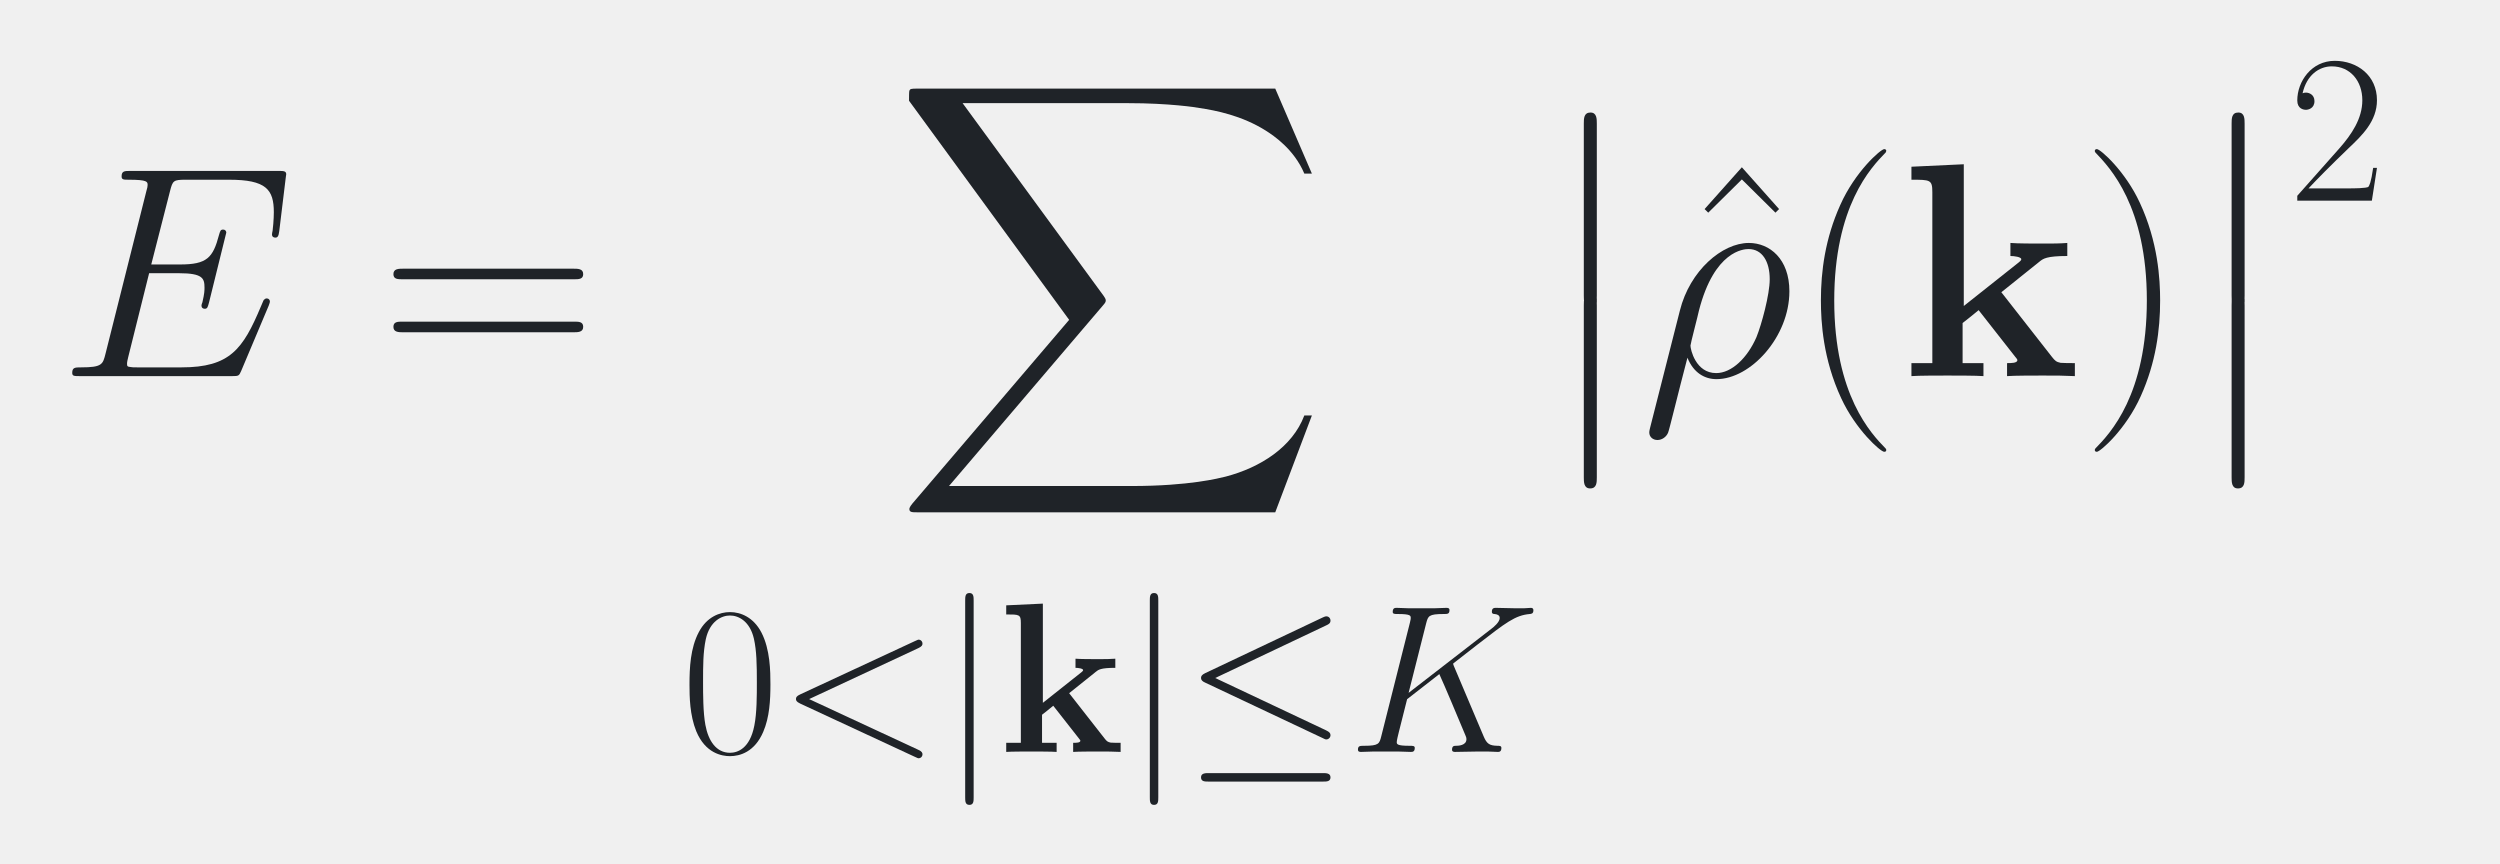
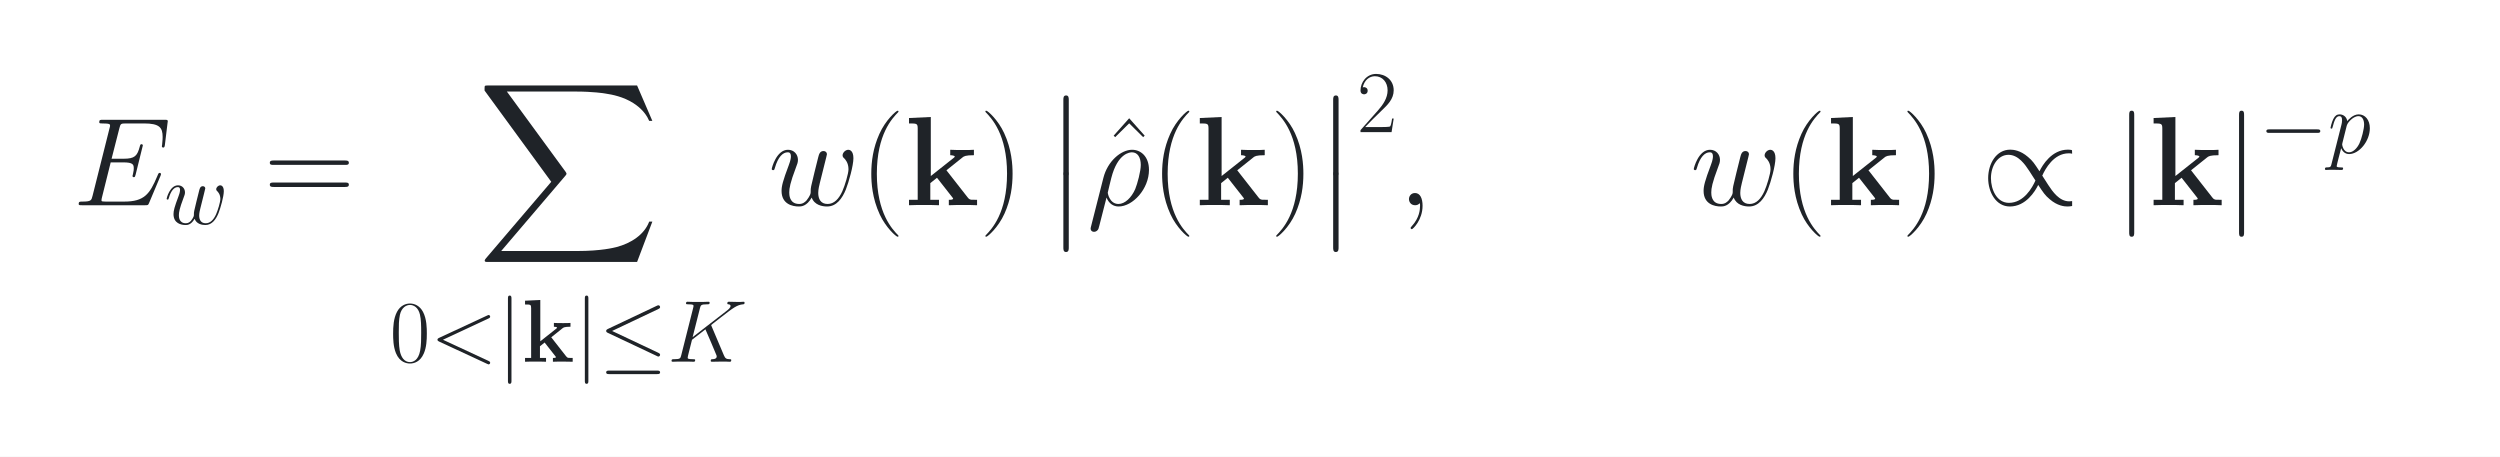
- <svg xmlns="http://www.w3.org/2000/svg" xmlns:xlink="http://www.w3.org/1999/xlink" width="123.44pt" height="42.622pt" viewBox="0 0 123.44 42.622" version="1.1">
+ <svg xmlns="http://www.w3.org/2000/svg" xmlns:xlink="http://www.w3.org/1999/xlink" width="296.384pt" height="54.142pt" viewBox="0 0 296.384 54.142" version="1.1">
  <defs>
    <style type="text/css">*{stroke-linejoin: round; stroke-linecap: butt}</style>
  </defs>
  <g id="figure_1">
    <g id="patch_1">
-       <path d="M 0 42.622  L 123.44 42.622  L 123.44 0  L 0 0  L 0 42.622  z " style="fill: none" />
+       <path d="M -0 54.142  L 296.384 54.142  L 296.384 0  L -0 0  z " style="fill: #ffffff" />
    </g>
    <g id="text_1">
-       <g style="fill: #1f2328" transform="translate(2.88 18.57125) scale(0.15 -0.15)">
+       <g style="fill: #1f2328" transform="translate(8.64 24.33125) scale(0.15 -0.15)">
        <defs>
          <path id="CMMI12-45" d="M 4448 1489  C 4454 1508 4474 1553 4474 1578  C 4474 1611 4448 1643 4410 1643  C 4384 1643 4371 1636 4352 1617  C 4339 1611 4339 1598 4282 1469  C 3904 570 3629 185 2605 185  L 1670 185  C 1581 185 1568 185 1530 192  C 1459 198 1453 211 1453 262  C 1453 307 1466 346 1478 403  L 1920 2176  L 2554 2176  C 3053 2176 3091 2066 3091 1874  C 3091 1810 3091 1752 3046 1559  C 3034 1534 3027 1508 3027 1489  C 3027 1444 3059 1424 3098 1424  C 3155 1424 3162 1469 3187 1559  L 3552 3036  C 3552 3068 3526 3099 3488 3099  C 3430 3099 3424 3074 3398 2986  C 3270 2500 3142 2361 2573 2361  L 1965 2361  L 2362 3913  C 2419 4134 2432 4153 2694 4153  L 3610 4153  C 4397 4153 4557 3945 4557 3465  C 4557 3459 4557 3282 4531 3074  C 4525 3049 4518 3011 4518 2998  C 4518 2948 4550 2929 4589 2929  C 4634 2929 4659 2954 4672 3068  L 4806 4172  C 4806 4191 4819 4255 4819 4268  C 4819 4339 4762 4339 4646 4339  L 1523 4339  C 1402 4339 1338 4339 1338 4223  C 1338 4153 1382 4153 1491 4153  C 1888 4153 1888 4109 1888 4039  C 1888 4008 1882 3983 1862 3913  L 998 474  C 941 249 928 185 480 185  C 358 185 294 185 294 70  C 294 0 333 0 461 0  L 3674 0  C 3814 0 3821 6 3866 108  L 4448 1489  z " transform="scale(0.015625)" />
+           <path id="CMMI12-77" d="M 2202 389  C 2342 6 2739 -64 2982 -64  C 3469 -64 3757 357 3936 798  C 4083 1168 4320 2011 4320 2388  C 4320 2777 4122 2816 4064 2816  C 3910 2816 3770 2662 3770 2534  C 3770 2458 3814 2413 3846 2388  C 3904 2330 4070 2158 4070 1826  C 4070 1609 3891 1008 3757 708  C 3578 319 3341 64 3008 64  C 2650 64 2534 332 2534 625  C 2534 810 2592 1034 2618 1142  L 2886 2215  C 2918 2343 2976 2566 2976 2591  C 2976 2687 2899 2752 2803 2752  C 2618 2752 2573 2591 2534 2438  C 2470 2189 2202 1110 2176 970  C 2150 861 2150 791 2150 651  C 2150 498 1946 255 1939 242  C 1869 172 1766 64 1568 64  C 1062 64 1062 542 1062 651  C 1062 855 1107 1136 1395 1896  C 1472 2094 1504 2177 1504 2305  C 1504 2573 1312 2816 998 2816  C 410 2816 173 1890 173 1838  C 173 1813 198 1781 243 1781  C 301 1781 307 1807 333 1896  C 493 2458 742 2687 979 2687  C 1043 2687 1146 2681 1146 2477  C 1146 2445 1146 2311 1037 2030  C 736 1232 672 970 672 728  C 672 57 1222 -64 1549 -64  C 1658 -64 1946 -64 2202 389  z " transform="scale(0.015625)" />
          <path id="CMR17-3d" d="M 4115 2048  C 4211 2048 4307 2048 4307 2156  C 4307 2272 4198 2272 4090 2272  L 512 2272  C 403 2272 294 2272 294 2156  C 294 2048 390 2048 486 2048  L 4115 2048  z M 4090 927  C 4198 927 4307 927 4307 1043  C 4307 1152 4211 1152 4115 1152  L 486 1152  C 390 1152 294 1152 294 1043  C 294 927 403 927 512 927  L 4090 927  z " transform="scale(0.015625)" />
          <path id="CMEX10-58" d="M 8102 -8960  L 8877 -6912  L 8717 -6912  C 8467 -7578 7789 -8013 7053 -8205  C 6918 -8237 6291 -8404 5062 -8404  L 1203 -8404  L 4461 -4583  C 4506 -4531 4518 -4512 4518 -4480  C 4518 -4467 4518 -4448 4474 -4384  L 1491 -308  L 4998 -308  C 5856 -308 6438 -397 6496 -410  C 6842 -461 7398 -570 7904 -890  C 8064 -992 8499 -1280 8717 -1798  L 8877 -1798  L 8102 0  L 538 0  C 390 0 384 -7 365 -45  C 358 -65 358 -186 358 -257  L 3744 -4890  L 429 -8775  C 365 -8852 365 -8884 365 -8890  C 365 -8960 422 -8960 538 -8960  L 8102 -8960  z " transform="scale(0.015625)" />
          <path id="CMR17-30" d="M 2688 2038  C 2688 2430 2682 3099 2413 3613  C 2176 4063 1798 4224 1466 4224  C 1158 4224 768 4082 525 3620  C 269 3137 243 2539 243 2038  C 243 1671 250 1112 448 623  C 723 -39 1216 -128 1466 -128  C 1760 -128 2208 -7 2470 604  C 2662 1048 2688 1568 2688 2038  z M 1466 -26  C 1056 -26 813 328 723 816  C 653 1196 653 1749 653 2109  C 653 2604 653 3015 736 3407  C 858 3954 1216 4121 1466 4121  C 1728 4121 2067 3947 2189 3420  C 2272 3054 2278 2623 2278 2109  C 2278 1691 2278 1176 2202 797  C 2067 96 1690 -26 1466 -26  z " transform="scale(0.015625)" />
          <path id="CMMI12-3c" d="M 4218 3134  C 4333 3186 4346 3231 4346 3270  C 4346 3340 4294 3392 4224 3392  C 4211 3392 4205 3385 4115 3347  L 653 1738  C 538 1687 525 1641 525 1603  C 525 1557 531 1519 653 1460  L 4115 -148  C 4198 -186 4211 -192 4224 -192  C 4294 -192 4346 -141 4346 -71  C 4346 -32 4333 13 4218 65  L 922 1596  L 4218 3134  z " transform="scale(0.015625)" />
          <path id="CMSY10-6a" d="M 1018 4569  C 1018 4684 1018 4800 890 4800  C 762 4800 762 4684 762 4569  L 762 -1370  C 762 -1485 762 -1600 890 -1600  C 1018 -1600 1018 -1485 1018 -1370  L 1018 4569  z " transform="scale(0.015625)" />
          <path id="CMBX12-6b" d="M 2125 1774  L 2931 2420  C 3008 2483 3078 2540 3520 2540  L 3520 2816  C 3354 2803 3226 2803 2989 2803  C 2822 2803 2464 2803 2317 2816  L 2317 2540  C 2394 2540 2547 2521 2547 2471  C 2547 2445 2509 2420 2496 2407  L 1331 1483  L 1331 4480  L 224 4428  L 224 4153  C 621 4153 666 4153 666 3891  L 666 275  L 224 275  L 224 0  C 371 12 813 12 986 12  C 1158 12 1600 12 1747 0  L 1747 275  L 1306 275  L 1306 1123  C 1408 1199 1504 1281 1645 1395  L 2419 408  C 2464 357 2464 344 2464 338  C 2464 275 2336 275 2246 275  L 2246 0  C 2400 12 2822 12 2995 12  C 3322 12 3411 12 3680 0  L 3680 275  C 3578 275 3450 275 3379 281  C 3290 300 3264 319 3194 408  L 2125 1774  z " transform="scale(0.015625)" />
          <path id="CMSY10-14" d="M 4320 3826  C 4390 3858 4442 3890 4442 3967  C 4442 4038 4390 4096 4314 4096  C 4282 4096 4224 4070 4198 4057  L 659 2381  C 550 2329 531 2284 531 2233  C 531 2175 570 2130 659 2092  L 4198 422  C 4282 377 4294 377 4314 377  C 4384 377 4442 435 4442 505  C 4442 563 4416 601 4307 653  L 960 2233  L 4320 3826  z M 4218 -896  C 4326 -896 4442 -896 4442 -768  C 4442 -640 4307 -640 4211 -640  L 762 -640  C 666 -640 531 -640 531 -768  C 531 -896 646 -896 755 -896  L 4218 -896  z " transform="scale(0.015625)" />
          <path id="CMMI12-4b" d="M 3200 2574  C 3194 2593 3168 2644 3168 2663  C 3168 2669 3174 2675 3283 2758  L 3904 3242  C 4762 3905 5043 4128 5485 4166  C 5530 4172 5594 4172 5594 4281  C 5594 4319 5574 4352 5523 4352  C 5453 4352 5376 4339 5306 4339  L 5062 4339  C 4864 4339 4653 4352 4461 4352  C 4416 4352 4339 4352 4339 4236  C 4339 4172 4384 4166 4422 4166  C 4493 4159 4576 4134 4576 4045  C 4576 3917 4384 3765 4333 3726  L 1824 1784  L 2355 3886  C 2413 4102 2426 4166 2880 4166  C 3002 4166 3059 4166 3059 4287  C 3059 4352 2995 4352 2963 4352  C 2848 4352 2714 4339 2592 4339  L 1837 4339  C 1722 4339 1581 4352 1466 4352  C 1414 4352 1344 4352 1344 4230  C 1344 4166 1402 4166 1498 4166  C 1888 4166 1888 4115 1888 4045  C 1888 4032 1888 3994 1862 3898  L 998 472  C 941 249 928 185 480 185  C 358 185 294 185 294 70  C 294 0 352 0 390 0  C 512 0 640 12 762 12  L 1510 12  C 1632 12 1766 0 1888 0  C 1939 0 2010 0 2010 121  C 2010 185 1952 185 1856 185  C 1466 185 1466 236 1466 300  C 1466 344 1504 504 1530 605  L 1779 1593  L 2752 2351  C 2938 1943 3277 1128 3539 504  C 3558 465 3571 427 3571 383  C 3571 191 3315 185 3258 185  C 3200 185 3136 185 3136 64  C 3136 0 3206 0 3226 0  C 3450 0 3686 12 3910 12  L 4218 12  C 4314 12 4422 0 4518 0  C 4557 0 4627 0 4627 121  C 4627 185 4570 185 4506 185  C 4269 191 4186 242 4090 472  L 3200 2574  z " transform="scale(0.015625)" />
+           <path id="CMR17-28" d="M 1958 -1562  C 1958 -1556 1958 -1543 1939 -1524  C 1645 -1223 858 -403 858 1596  C 858 3595 1632 4408 1946 4729  C 1946 4735 1958 4748 1958 4767  C 1958 4787 1939 4800 1914 4800  C 1843 4800 1299 4325 986 3620  C 666 2909 576 2218 576 1603  C 576 1141 621 360 1005 -467  C 1312 -1133 1837 -1600 1914 -1600  C 1946 -1600 1958 -1588 1958 -1562  z " transform="scale(0.015625)" />
+           <path id="CMR17-29" d="M 1683 1596  C 1683 2057 1638 2839 1254 3665  C 947 4332 422 4800 346 4800  C 326 4800 301 4793 301 4761  C 301 4748 307 4742 314 4729  C 621 4408 1402 3595 1402 1603  C 1402 -396 627 -1210 314 -1530  C 307 -1543 301 -1549 301 -1562  C 301 -1594 326 -1600 346 -1600  C 416 -1600 960 -1127 1274 -422  C 1594 289 1683 981 1683 1596  z " transform="scale(0.015625)" />
          <path id="CMEX10-c" d="M 928 -3738  C 928 -3840 928 -3975 1062 -3975  C 1203 -3975 1203 -3847 1203 -3738  L 1203 -103  C 1203 0 1203 134 1069 134  C 928 134 928 6 928 -103  L 928 -3738  z " transform="scale(0.015625)" />
          <path id="CMR17-5e" d="M 1466 4416  L 678 3532  L 755 3456  L 1466 4159  L 2176 3456  L 2253 3532  L 1466 4416  z " transform="scale(0.015625)" />
          <path id="CMMI12-1a" d="M 198 -1085  C 192 -1116 179 -1154 179 -1191  C 179 -1287 256 -1351 352 -1351  C 448 -1351 538 -1287 576 -1198  C 602 -1141 781 -390 986 389  C 1114 70 1350 -64 1600 -64  C 2323 -64 3142 830 3142 1794  C 3142 2477 2726 2816 2285 2816  C 1722 2816 1037 2234 826 1385  L 198 -1085  z M 1594 64  C 1158 64 1050 568 1050 645  C 1050 683 1210 1289 1229 1385  C 1555 2656 2182 2687 2278 2687  C 2566 2687 2726 2426 2726 2049  C 2726 1724 2554 1091 2445 823  C 2253 383 1920 64 1594 64  z " transform="scale(0.015625)" />
-           <path id="CMR17-28" d="M 1958 -1562  C 1958 -1556 1958 -1543 1939 -1524  C 1645 -1223 858 -403 858 1596  C 858 3595 1632 4408 1946 4729  C 1946 4735 1958 4748 1958 4767  C 1958 4787 1939 4800 1914 4800  C 1843 4800 1299 4325 986 3620  C 666 2909 576 2218 576 1603  C 576 1141 621 360 1005 -467  C 1312 -1133 1837 -1600 1914 -1600  C 1946 -1600 1958 -1588 1958 -1562  z " transform="scale(0.015625)" />
-           <path id="CMR17-29" d="M 1683 1596  C 1683 2057 1638 2839 1254 3665  C 947 4332 422 4800 346 4800  C 326 4800 301 4793 301 4761  C 301 4748 307 4742 314 4729  C 621 4408 1402 3595 1402 1603  C 1402 -396 627 -1210 314 -1530  C 307 -1543 301 -1549 301 -1562  C 301 -1594 326 -1600 346 -1600  C 416 -1600 960 -1127 1274 -422  C 1594 289 1683 981 1683 1596  z " transform="scale(0.015625)" />
          <path id="CMR17-32" d="M 2669 990  L 2554 990  C 2490 537 2438 460 2413 422  C 2381 371 1920 371 1830 371  L 602 371  C 832 620 1280 1073 1824 1596  C 2214 1966 2669 2400 2669 3033  C 2669 3788 2067 4224 1395 4224  C 691 4224 262 3603 262 3027  C 262 2777 448 2745 525 2745  C 589 2745 781 2783 781 3007  C 781 3206 614 3264 525 3264  C 486 3264 448 3257 422 3244  C 544 3788 915 4057 1306 4057  C 1862 4057 2227 3616 2227 3033  C 2227 2477 1901 1998 1536 1583  L 262 147  L 262 0  L 2515 0  L 2669 990  z " transform="scale(0.015625)" />
+           <path id="CMMI12-3b" d="M 1248 -26  C 1248 345 1126 620 864 620  C 659 620 557 454 557 313  C 557 172 653 0 870 0  C 954 0 1024 25 1082 83  C 1094 96 1101 96 1107 96  C 1120 96 1120 6 1120 -26  C 1120 -233 1082 -642 710 -1051  C 640 -1127 640 -1140 640 -1152  C 640 -1184 672 -1216 704 -1216  C 755 -1216 1248 -749 1248 -26  z " transform="scale(0.015625)" />
+           <path id="CMSY10-2f" d="M 4621 210  C 4595 210 4493 198 4474 198  C 3968 198 3629 694 3411 1025  C 3347 1133 3174 1394 3104 1503  C 3258 1846 3686 2636 4448 2636  C 4493 2636 4550 2636 4621 2617  C 4621 2784 4614 2790 4602 2803  C 4557 2816 4461 2822 4403 2822  C 3590 2822 3117 2044 2963 1725  C 2707 2114 2618 2254 2381 2451  C 1990 2790 1638 2822 1478 2822  C 768 2822 358 2107 358 1375  C 358 662 755 -64 1459 -64  C 2272 -64 2746 713 2899 1031  C 3155 643 3245 503 3482 306  C 3872 -32 4224 -64 4384 -64  C 4461 -64 4563 -52 4621 -39  L 4621 210  z M 2758 1254  C 2605 911 2176 121 1414 121  C 794 121 499 796 499 1375  C 499 2006 858 2560 1389 2560  C 1894 2560 2234 2063 2451 1732  C 2515 1624 2688 1363 2758 1254  z " transform="scale(0.015625)" />
+           <path id="CMSY10-0" d="M 4218 1472  C 4326 1472 4442 1472 4442 1600  C 4442 1728 4326 1728 4218 1728  L 755 1728  C 646 1728 531 1728 531 1600  C 531 1472 646 1472 755 1472  L 4218 1472  z " transform="scale(0.015625)" />
+           <path id="CMMI12-70" d="M 275 -794  C 230 -981 205 -1031 -58 -1031  C -135 -1031 -199 -1031 -199 -1152  C -199 -1165 -192 -1216 -122 -1216  C -39 -1216 51 -1204 134 -1204  L 410 -1204  C 544 -1204 870 -1216 1005 -1216  C 1043 -1216 1120 -1216 1120 -1101  C 1120 -1031 1075 -1031 966 -1031  C 672 -1031 653 -987 653 -937  C 653 -863 941 217 979 364  C 1050 185 1222 -64 1555 -64  C 2278 -64 3059 874 3059 1813  C 3059 2400 2726 2816 2246 2816  C 1837 2816 1491 2419 1421 2330  C 1370 2649 1120 2816 864 2816  C 678 2816 531 2726 410 2483  C 294 2253 205 1864 205 1838  C 205 1813 230 1781 275 1781  C 326 1781 333 1787 371 1934  C 467 2311 589 2687 845 2687  C 992 2687 1043 2585 1043 2394  C 1043 2241 1024 2177 998 2062  L 275 -794  z M 1382 1992  C 1427 2170 1606 2356 1709 2445  C 1779 2509 1990 2687 2234 2687  C 2515 2687 2643 2407 2643 2075  C 2643 1768 2464 1047 2304 715  C 2144 370 1850 64 1555 64  C 1120 64 1050 613 1050 638  C 1050 657 1062 708 1069 740  L 1382 1992  z " transform="scale(0.015625)" />
        </defs>
        <use xlink:href="#CMMI12-45" transform="scale(0.996264)" />
-         <use xlink:href="#CMR17-3d" transform="translate(105.7256 0) scale(0.996264)" />
-         <use xlink:href="#CMEX10-58" transform="translate(274.4558 94.64563) scale(0.996264)" />
-         <use xlink:href="#CMR17-30" transform="translate(205.1144 -123.7033) scale(0.697382)" />
-         <use xlink:href="#CMMI12-3c" transform="translate(237.0976 -123.7033) scale(0.697382)" />
-         <use xlink:href="#CMSY10-6a" transform="translate(290.2078 -123.7033) scale(0.697382)" />
-         <use xlink:href="#CMBX12-6b" transform="translate(309.5796 -123.7033) scale(0.697382)" />
-         <use xlink:href="#CMSY10-6a" transform="translate(350.9867 -123.7033) scale(0.697382)" />
-         <use xlink:href="#CMSY10-14" transform="translate(370.3584 -123.7033) scale(0.697382)" />
-         <use xlink:href="#CMMI12-4b" transform="translate(424.5994 -123.7033) scale(0.697382)" />
-         <use xlink:href="#CMEX10-c" transform="translate(487.7023 84.68305) scale(0.996264)" />
-         <use xlink:href="#CMEX10-c" transform="translate(487.7023 24.9066) scale(0.996264)" />
-         <use xlink:href="#CMR17-5e" transform="translate(531.3523 0.006461) scale(0.996264)" />
-         <use xlink:href="#CMMI12-1a" transform="translate(520.9112 0) scale(0.996264)" />
-         <use xlink:href="#CMR17-28" transform="translate(571.2255 0) scale(0.996264)" />
-         <use xlink:href="#CMBX12-6b" transform="translate(606.5063 0) scale(0.996264)" />
-         <use xlink:href="#CMR17-29" transform="translate(665.6595 0) scale(0.996264)" />
-         <use xlink:href="#CMEX10-c" transform="translate(700.9403 84.68305) scale(0.996264)" />
-         <use xlink:href="#CMEX10-c" transform="translate(700.9403 24.9066) scale(0.996264)" />
-         <use xlink:href="#CMR17-32" transform="translate(734.1491 57.75656) scale(0.697382)" />
+         <use xlink:href="#CMMI12-77" transform="translate(72.21122 -14.94392) scale(0.697382)" />
+         <use xlink:href="#CMR17-3d" transform="translate(151.0722 0) scale(0.996264)" />
+         <use xlink:href="#CMEX10-58" transform="translate(319.8023 94.64563) scale(0.996264)" />
+         <use xlink:href="#CMR17-30" transform="translate(250.461 -123.7033) scale(0.697382)" />
+         <use xlink:href="#CMMI12-3c" transform="translate(282.4441 -123.7033) scale(0.697382)" />
+         <use xlink:href="#CMSY10-6a" transform="translate(335.5544 -123.7033) scale(0.697382)" />
+         <use xlink:href="#CMBX12-6b" transform="translate(354.9261 -123.7033) scale(0.697382)" />
+         <use xlink:href="#CMSY10-6a" transform="translate(396.3332 -123.7033) scale(0.697382)" />
+         <use xlink:href="#CMSY10-14" transform="translate(415.7049 -123.7033) scale(0.697382)" />
+         <use xlink:href="#CMMI12-4b" transform="translate(469.9459 -123.7033) scale(0.697382)" />
+         <use xlink:href="#CMMI12-77" transform="translate(549.6532 0) scale(0.996264)" />
+         <use xlink:href="#CMR17-28" transform="translate(622.0662 0) scale(0.996264)" />
+         <use xlink:href="#CMBX12-6b" transform="translate(657.3469 0) scale(0.996264)" />
+         <use xlink:href="#CMR17-29" transform="translate(716.5001 0) scale(0.996264)" />
+         <use xlink:href="#CMEX10-c" transform="translate(768.3853 84.68305) scale(0.996264)" />
+         <use xlink:href="#CMEX10-c" transform="translate(768.3853 24.9066) scale(0.996264)" />
+         <use xlink:href="#CMR17-5e" transform="translate(812.0352 0.006461) scale(0.996264)" />
+         <use xlink:href="#CMMI12-1a" transform="translate(801.5941 0) scale(0.996264)" />
+         <use xlink:href="#CMR17-28" transform="translate(851.9085 0) scale(0.996264)" />
+         <use xlink:href="#CMBX12-6b" transform="translate(887.1893 0) scale(0.996264)" />
+         <use xlink:href="#CMR17-29" transform="translate(946.3425 0) scale(0.996264)" />
+         <use xlink:href="#CMEX10-c" transform="translate(981.6232 84.68305) scale(0.996264)" />
+         <use xlink:href="#CMEX10-c" transform="translate(981.6232 24.9066) scale(0.996264)" />
+         <use xlink:href="#CMR17-32" transform="translate(1014.832 57.75656) scale(0.697382)" />
+         <use xlink:href="#CMMI12-3b" transform="translate(1047.313 0) scale(0.996264)" />
+         <use xlink:href="#CMMI12-77" transform="translate(1278.39 0) scale(0.996264)" />
+         <use xlink:href="#CMR17-28" transform="translate(1350.803 0) scale(0.996264)" />
+         <use xlink:href="#CMBX12-6b" transform="translate(1386.083 0) scale(0.996264)" />
+         <use xlink:href="#CMR17-29" transform="translate(1445.237 0) scale(0.996264)" />
+         <use xlink:href="#CMSY10-2f" transform="translate(1508.191 0) scale(0.996264)" />
+         <use xlink:href="#CMSY10-6a" transform="translate(1613.353 0) scale(0.996264)" />
+         <use xlink:href="#CMBX12-6b" transform="translate(1641.027 0) scale(0.996264)" />
+         <use xlink:href="#CMSY10-6a" transform="translate(1700.18 0) scale(0.996264)" />
+         <use xlink:href="#CMSY10-0" transform="translate(1727.854 41.13497) scale(0.697382)" />
+         <use xlink:href="#CMMI12-70" transform="translate(1782.095 41.13497) scale(0.697382)" />
      </g>
    </g>
  </g>
</svg>
